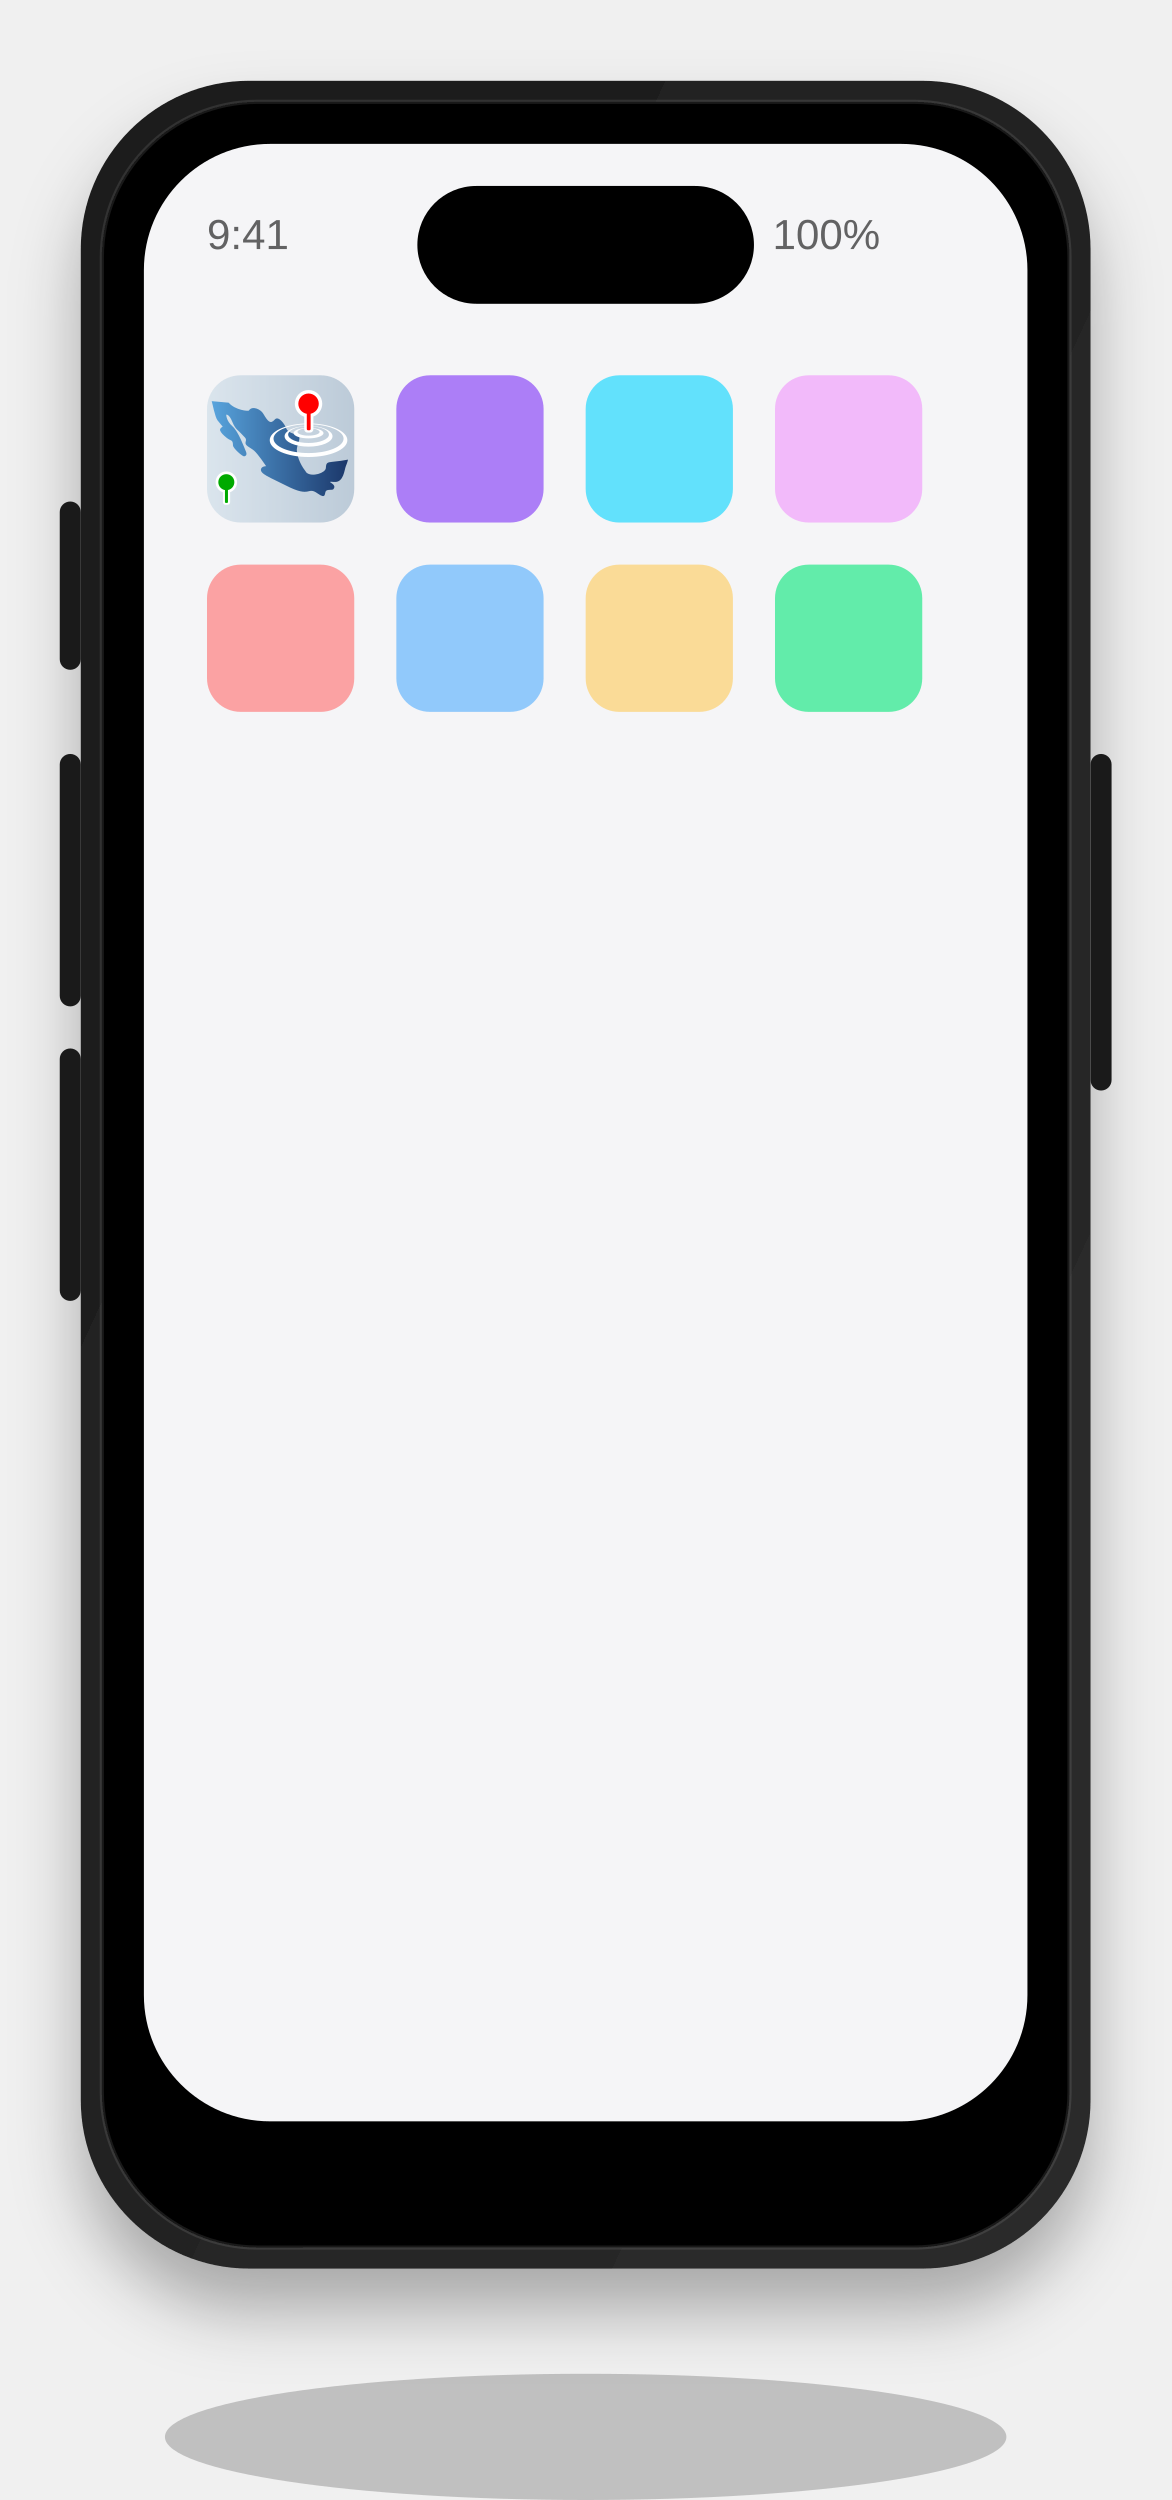
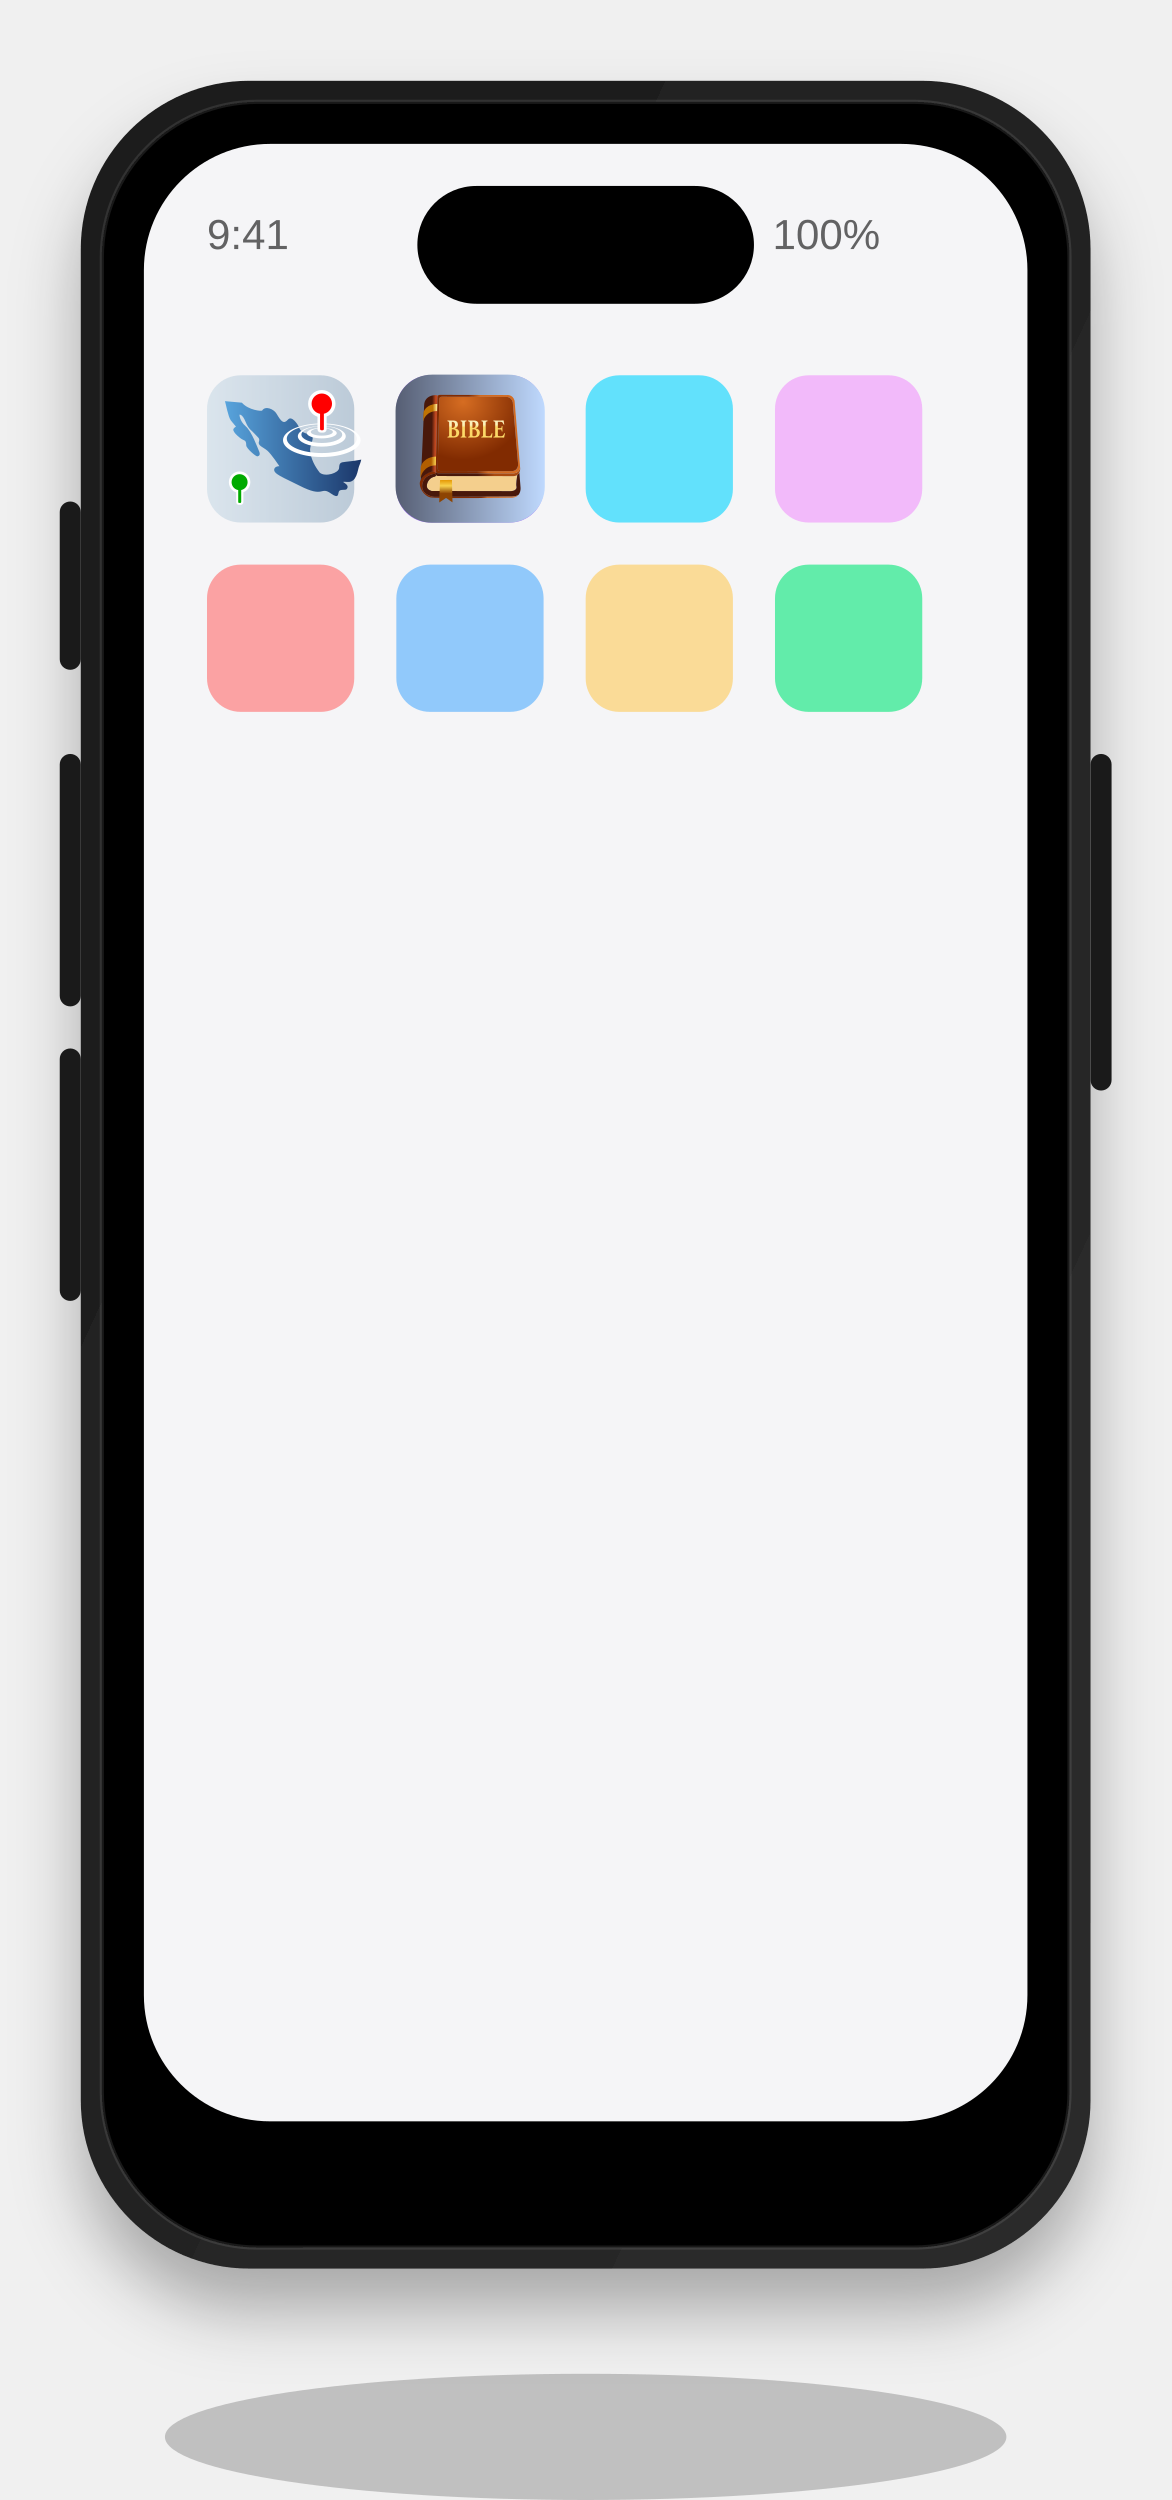
<svg xmlns="http://www.w3.org/2000/svg" xmlns:xlink="http://www.w3.org/1999/xlink" width="1239.723mm" height="2645.988mm" viewBox="0 0 1239.723 2645.988" version="1.1" id="svg1" xml:space="preserve">
  <defs id="defs1">
    <linearGradient id="linearGradient10">
      <stop style="stop-color:#c9dae6;stop-opacity:1;" offset="0" id="stop10" />
      <stop style="stop-color:#96aec3;stop-opacity:1;" offset="1" id="stop11" />
    </linearGradient>
    <linearGradient id="swatch52">
      <stop style="stop-color:#ffffff;stop-opacity:1;" offset="0" id="stop52" />
    </linearGradient>
    <linearGradient id="linearGradient90">
      <stop style="stop-color:#58a4dd;stop-opacity:1;" offset="0" id="stop90" />
      <stop style="stop-color:#1b376a;stop-opacity:1;" offset="1" id="stop91" />
    </linearGradient>
    <linearGradient id="phoneGrad" x1="44.159" y1="13.587" x2="397.429" y2="366.858" gradientTransform="scale(0.6793662,1.47196)" gradientUnits="userSpaceOnUse">
      <stop offset="0%" style="stop-color:#1a1a1a" id="stop1" />
      <stop offset="100%" style="stop-color:#2d2d2d" id="stop2" />
    </linearGradient>
-     <filter id="phoneShadow" x="-0.08" y="-0.037" width="1.16" height="1.093">
-       <feGaussianBlur in="SourceAlpha" stdDeviation="8" id="feGaussianBlur2" />
-       <feOffset dx="0" dy="10" id="feOffset2" />
-       <feComponentTransfer id="feComponentTransfer2">
-         <feFuncA type="linear" slope="0.3" id="feFuncA2" />
+     <linearGradient id="linearGradient145">
+       <stop style="stop-color:#565e73;stop-opacity:1;" offset="0" id="stop145" />
+       <stop style="stop-color:#bfd9fe;stop-opacity:1;" offset="1" id="stop146" />
+     </linearGradient>
+     <linearGradient id="linearGradient96">
+       <stop style="stop-color:#812b01;stop-opacity:1;" offset="0.369" id="stop96" />
+       <stop style="stop-color:#d36b21;stop-opacity:1;" offset="1" id="stop97-7" />
+     </linearGradient>
+     <linearGradient id="linearGradient86-1">
+       <stop style="stop-color:#49180a;stop-opacity:1;" offset="0" id="stop86-3" />
+       <stop style="stop-color:#a94a10;stop-opacity:1;" offset="1" id="stop87" />
+     </linearGradient>
+     <linearGradient id="linearGradient88-8">
+       <stop style="stop-color:#812b01;stop-opacity:1;" offset="0" id="stop88-4" />
+       <stop style="stop-color:#d36b21;stop-opacity:1;" offset="1" id="stop89-8" />
+     </linearGradient>
+     <linearGradient id="linearGradient30">
+       <stop style="stop-color:#d66d22;stop-opacity:1;" offset="0" id="stop31" />
+       <stop style="stop-color:#812b01;stop-opacity:1;" offset="1" id="stop32" />
+     </linearGradient>
+     <linearGradient id="linearGradient64">
+       <stop style="stop-color:#49180a;stop-opacity:1;" offset="0" id="stop65" />
+       <stop style="stop-color:#c04820;stop-opacity:1;" offset="1" id="stop66" />
+     </linearGradient>
+     <linearGradient id="linearGradient62">
+       <stop style="stop-color:#b15e00;stop-opacity:1;" offset="0" id="stop63" />
+       <stop style="stop-color:#fbd550;stop-opacity:1;" offset="1" id="stop64" />
+     </linearGradient>
+     <linearGradient id="linearGradient61">
+       <stop style="stop-color:#bf7302;stop-opacity:1;" offset="0" id="stop61" />
+       <stop style="stop-color:#fce38d;stop-opacity:1;" offset="1" id="stop62" />
+     </linearGradient>
+     <linearGradient id="linearGradient107">
+       <stop style="stop-color:#fcd968;stop-opacity:1;" offset="0" id="stop107" />
+       <stop style="stop-color:#fcf1bb;stop-opacity:1;" offset="1" id="stop108" />
+     </linearGradient>
+     <linearGradient id="linearGradient115">
+       <stop style="stop-color:#8d4402;stop-opacity:1;" offset="0" id="stop115-0" />
+       <stop style="stop-color:#f8d14d;stop-opacity:1;" offset="0.586" id="stop117-3" />
+       <stop style="stop-color:#e69c09;stop-opacity:1;" offset="1" id="stop116-2" />
+     </linearGradient>
+     <filter id="phoneShadow-6" x="-0.08" y="-0.037" width="1.16" height="1.093">
+       <feGaussianBlur in="SourceAlpha" stdDeviation="8" id="feGaussianBlur2-3" />
+       <feOffset dx="0" dy="10" id="feOffset2-6" />
+       <feComponentTransfer id="feComponentTransfer2-3">
+         <feFuncA type="linear" slope="0.3" id="feFuncA2-0" />
      </feComponentTransfer>
-       <feMerge id="feMerge3">
-         <feMergeNode id="feMergeNode2" />
-         <feMergeNode in="SourceGraphic" id="feMergeNode3" />
+       <feMerge id="feMerge3-8">
+         <feMergeNode id="feMergeNode2-4" />
+         <feMergeNode in="SourceGraphic" id="feMergeNode3-0" />
      </feMerge>
    </filter>
-     <linearGradient xlink:href="#linearGradient90" id="linearGradient4" gradientUnits="userSpaceOnUse" x1="1249.07" y1="-763.208" x2="1499.914" y2="-763.208" />
-     <linearGradient xlink:href="#linearGradient10" id="linearGradient13" x1="60" y1="107.5" x2="95" y2="107.5" gradientUnits="userSpaceOnUse" />
+     <linearGradient xlink:href="#linearGradient10" id="linearGradient13-4" x1="60" y1="107.5" x2="95" y2="107.5" gradientUnits="userSpaceOnUse" />
+     <linearGradient xlink:href="#phoneGrad" id="linearGradient14" gradientUnits="userSpaceOnUse" gradientTransform="scale(0.6793662,1.47196)" x1="44.159" y1="13.587" x2="397.429" y2="366.858" />
+     <linearGradient xlink:href="#linearGradient90" id="linearGradient15" gradientUnits="userSpaceOnUse" x1="1249.07" y1="-763.208" x2="1499.914" y2="-763.208" />
+     <linearGradient xlink:href="#linearGradient96" id="linearGradient47" gradientUnits="userSpaceOnUse" x1="109.412" y1="222.007" x2="124.863" y2="221.742" />
+     <linearGradient xlink:href="#linearGradient86-1" id="linearGradient48" gradientUnits="userSpaceOnUse" x1="110.142" y1="207.327" x2="135.688" y2="207.062" />
+     <linearGradient xlink:href="#linearGradient88-8" id="linearGradient57" gradientUnits="userSpaceOnUse" x1="102.253" y1="143.281" x2="119.745" y2="141.411" />
+     <radialGradient xlink:href="#linearGradient30" id="radialGradient428-0-05-60-0" gradientUnits="userSpaceOnUse" gradientTransform="matrix(1.55883,0,0,1.423431,-48.98259,-34.33626)" cx="87.652" cy="92.018" fx="87.652" fy="92.018" r="61.601" />
+     <linearGradient xlink:href="#linearGradient64" id="linearGradient69" gradientUnits="userSpaceOnUse" x1="39.496" y1="150.908" x2="45.045" y2="150.986" />
+     <linearGradient xlink:href="#linearGradient62" id="linearGradient70" gradientUnits="userSpaceOnUse" x1="38.745" y1="191.278" x2="45.939" y2="191.41" />
+     <linearGradient xlink:href="#linearGradient61" id="linearGradient71" gradientUnits="userSpaceOnUse" x1="41.404" y1="110.387" x2="47.323" y2="110.254" />
+     <linearGradient xlink:href="#linearGradient107" id="linearGradient72" gradientUnits="userSpaceOnUse" x1="113.307" y1="123.148" x2="113.247" y2="119.703" />
+     <linearGradient xlink:href="#linearGradient115" id="linearGradient82" gradientUnits="userSpaceOnUse" gradientTransform="translate(671.9833,390.8112)" x1="-607.01" y1="-165.346" x2="-606.991" y2="-185.322" />
+     <linearGradient xlink:href="#linearGradient145" id="linearGradient146" gradientUnits="userSpaceOnUse" gradientTransform="matrix(1.026805,0,0,1.026805,-1089.979,16.1853)" x1="21.656" y1="148.5" x2="188.344" y2="148.5" />
  </defs>
-   <g id="layer1" style="display:inline" transform="translate(4526.935,1183.639)">
-     <g style="fill:none" id="g1" transform="matrix(4.453026,0,0,4.453026,-4575.027,-1187.202)">
-       <ellipse cx="150" cy="580" rx="100" ry="15" fill="#000000" opacity="0.2" id="ellipse3" />
-       <g filter="url(#phoneShadow)" id="g4-3">
-         <rect x="30" y="20" width="240" height="520" rx="40" fill="url(#phoneGrad)" id="rect3-7" style="fill:url(#phoneGrad)" />
-         <rect x="35" y="25" width="230" height="510" rx="37" fill="#000000" id="rect4-8" />
+   <g id="layer1" style="display:inline" transform="translate(10936.469,8592.173)">
+     <g style="display:inline;fill:none" id="g1-9" transform="matrix(4.453026,0,0,4.453026,-10984.563,-8595.735)">
+       <ellipse cx="150" cy="580" rx="100" ry="15" fill="#000000" opacity="0.2" id="ellipse3-3" />
+       <g filter="url(#phoneShadow)" id="g4-3-7" style="filter:url(#phoneShadow-6)">
+         <rect x="30" y="20" width="240" height="520" rx="40" fill="url(#phoneGrad)" id="rect3-7-5" style="fill:url(#linearGradient14)" />
+         <rect x="35" y="25" width="230" height="510" rx="37" fill="#000000" id="rect4-8-7" />
      </g>
-       <rect x="45" y="35" width="210" height="470" rx="30" fill="#f5f5f7" id="rect5" />
-       <rect x="110" y="45" width="80" height="28" rx="14" fill="#000000" id="rect6-4" />
-       <g opacity="0.6" id="g14-6">
-         <text x="60" y="60" font-family="Arial" font-size="10px" fill="#000000" id="text6">9:41</text>
-         <text x="220" y="60" font-family="Arial" font-size="10px" fill="#000000" text-anchor="end" id="text7">100%</text>
-         <rect x="60" y="90" width="35" height="35" rx="8" fill="#0078d4" id="rect7" style="fill:url(#linearGradient13)" />
-         <rect x="105" y="90" width="35" height="35" rx="8" fill="#7b2ff7" id="rect8" />
-         <rect x="150" y="90" width="35" height="35" rx="8" fill="#00d4ff" id="rect9" />
-         <rect x="195" y="90" width="35" height="35" rx="8" fill="#f093fb" id="rect10" style="stroke-width:1;stroke-dasharray:none" />
-         <rect x="60" y="135" width="35" height="35" rx="8" fill="#ff6b6b" id="rect11" />
-         <rect x="105" y="135" width="35" height="35" rx="8" fill="#4facfe" id="rect12" />
-         <rect x="150" y="135" width="35" height="35" rx="8" fill="#feca57" id="rect13-8" />
-         <rect x="195" y="135" width="35" height="35" rx="8" fill="#00e676" id="rect14-2" />
+       <rect x="45" y="35" width="210" height="470" rx="30" fill="#f5f5f7" id="rect5-2" />
+       <rect x="110" y="45" width="80" height="28" rx="14" fill="#000000" id="rect6-4-9" />
+       <g opacity="0.6" id="g14-6-7">
+         <text x="60" y="60" font-family="Arial" font-size="10px" fill="#000000" id="text6-5">9:41</text>
+         <text x="220" y="60" font-family="Arial" font-size="10px" fill="#000000" text-anchor="end" id="text7-6">100%</text>
+         <rect x="60" y="90" width="35" height="35" rx="8" fill="#0078d4" id="rect7-5" style="fill:url(#linearGradient13-4)" />
+         <rect x="105" y="90" width="35" height="35" rx="8" fill="#7b2ff7" id="rect8-3" />
+         <rect x="150" y="90" width="35" height="35" rx="8" fill="#00d4ff" id="rect9-0" />
+         <rect x="195" y="90" width="35" height="35" rx="8" fill="#f093fb" id="rect10-4" style="stroke-width:1;stroke-dasharray:none" />
+         <rect x="60" y="135" width="35" height="35" rx="8" fill="#ff6b6b" id="rect11-8" />
+         <rect x="105" y="135" width="35" height="35" rx="8" fill="#4facfe" id="rect12-5" />
+         <rect x="150" y="135" width="35" height="35" rx="8" fill="#feca57" id="rect13-8-5" />
+         <rect x="195" y="135" width="35" height="35" rx="8" fill="#00e676" id="rect14-2-5" />
      </g>
-       <rect x="25" y="120" width="5" height="40" rx="2.5" fill="#1a1a1a" id="rect15-3" />
-       <rect x="25" y="180" width="5" height="60" rx="2.5" fill="#1a1a1a" id="rect16-0" />
-       <rect x="25" y="250" width="5" height="60" rx="2.5" fill="#1a1a1a" id="rect17" />
-       <rect x="270" y="180" width="5" height="80" rx="2.5" fill="#1a1a1a" id="rect18" />
-       <rect x="35" y="25" width="230" height="510" rx="37" fill="none" stroke="rgba(255,255,255,0.1)" stroke-width="1" id="rect19" />
+       <rect x="25" y="120" width="5" height="40" rx="2.5" fill="#1a1a1a" id="rect15-3-4" />
+       <rect x="25" y="180" width="5" height="60" rx="2.5" fill="#1a1a1a" id="rect16-0-2" />
+       <rect x="25" y="250" width="5" height="60" rx="2.5" fill="#1a1a1a" id="rect17-1" />
+       <rect x="270" y="180" width="5" height="80" rx="2.5" fill="#1a1a1a" id="rect18-9" />
+       <rect x="35" y="25" width="230" height="510" rx="37" fill="none" stroke="rgba(255,255,255,0.1)" stroke-width="1" id="rect19-2" />
+       <g id="g82" transform="matrix(0.207226,0,0,0.2056912,326.0808,72.74988)">
+         <rect style="display:inline;fill:url(#linearGradient146);fill-opacity:1;stroke:none;stroke-width:0;stroke-dasharray:none;stroke-opacity:1" id="rect120-67-9-6-4-5" width="171.156" height="171.156" x="-1067.742" y="83.088" ry="41.861" />
+         <g id="g117-0-8-5-3-7" transform="matrix(0.7481799,0,0,0.7641311,-1058.4,48.25199)">
+           <g id="g459-6-7-6-1">
+             <g id="g108-3-5-6-5-0" transform="translate(3.30054,-9.98254)">
+               <g id="g97-0-7-2-95-6">
+                 <path d="m 170.837,207.296 c -1.388,0.928 -3.209,1.583 -5.593,1.745 -38.115,-0.126 -115.729,-0.134 -115.729,-0.134 0,0 -1.955,0.121 -3.06,-1.602 0.188,1.359 -1.999,2.537 -1.999,2.537 -8.007,1.389 -12.201,8.072 -12.293,14.135 -0.092,6.063 7.44,7.578 7.44,7.578 0,0 115.988,0.111 120.989,0.176 5.001,0.065 10.067,-2.598 8.898,-6.95 -0.976,-3.635 0.751,-14.126 1.347,-17.485 z" style="display:inline;opacity:1;fill:#f4cf8d;fill-opacity:1;stroke:#000000;stroke-width:0;stroke-dasharray:none" id="path22-0-63-90-6-7-4-0" />
+                 <path d="m 173.653,204.248 c -0.648,1.132 -1.553,2.203 -2.816,3.047 -0.596,3.359 -2.324,13.851 -1.347,17.485 1.169,4.352 -3.897,7.015 -8.898,6.95 -5.001,-0.065 -120.989,-0.176 -120.989,-0.176 0,0 -7.532,-1.515 -7.44,-7.578 0.092,-6.063 4.285,-12.746 12.293,-14.135 0,0 2.187,-1.178 1.999,-2.537 -0.142,-0.221 -0.269,-0.472 -0.377,-0.757 -0.837,-0.879 -2.812,-0.989 -4.063,-0.759 -1.493,0.276 -10.517,2.332 -14.349,8.957 -3.832,6.625 -3.345,13.607 -0.13,17.797 3.215,4.189 10.133,7.665 15.784,7.859 5.651,0.195 119.351,-0.422 119.351,-0.422 0,0 8.607,-0.195 10.588,-3.312 1.981,-3.118 2.731,-6.399 2.616,-9.568 -0.115,-3.169 -1.86,-23.125 -1.86,-23.125 z" style="display:inline;opacity:1;fill:#49180a;fill-opacity:1;stroke:#000000;stroke-width:0;stroke-dasharray:none" id="path23-0-4-2-2-0-9-3" />
+                 <path d="m 40.738,201.692 c -0.533,0.016 -1.112,0.094 -1.737,0.253 -5.001,1.267 -14.763,6.581 -17.243,15.124 -2.48,8.543 5.603,21.77 15.432,24.067 9.829,2.296 125.938,0.561 125.938,0.561 0,0 6.2,-0.417 8.567,-3.583 -3.177,1.764 -8.958,1.894 -8.958,1.894 0,0 -113.701,0.617 -119.352,0.422 -5.651,-0.195 -12.569,-3.67 -15.784,-7.859 -3.215,-4.189 -3.702,-11.172 0.13,-17.797 3.832,-6.625 12.856,-8.681 14.349,-8.957 1.398,-0.258 3.702,-0.089 4.309,1.103 l -0.388,-2.386 c 0,0 -1.531,-2.951 -5.264,-2.841 z" style="opacity:1;fill:url(#linearGradient47);fill-opacity:1;stroke:#000000;stroke-width:0;stroke-dasharray:none" id="path24-6-42-1-7-3-1-3" />
+                 <path d="m 175.123,195.819 c -0.446,3.323 -2.35,8.557 -9.877,9.051 -38.119,-0.121 -115.741,-0.129 -115.741,-0.129 0,0 -3.316,0.197 -3.753,-3.597 -0.029,1.804 -0.041,3.012 -0.034,3.501 0.178,4.489 3.792,4.266 3.792,4.266 0,0 77.614,0.008 115.729,0.134 11.106,-0.754 9.97,-12.193 9.97,-12.193 0,0 -0.03,-0.359 -0.087,-1.033 z" style="opacity:1;fill:url(#linearGradient48);stroke:#000000;stroke-width:0;stroke-dasharray:none" id="path14-07-9-6-0-9-7-5" />
+                 <path d="m 175.123,195.819 c -0.814,-9.63 -7.08,-83.753 -8.495,-100.787 -2.618,-9.731 -11.643,-8.579 -11.643,-8.579 0,0 -97.376,-0.226 -102.418,-0.27 -4.462,0.044 -4.198,3.444 -4.198,3.444 0,0 -2.302,91.7 -2.618,111.517 0.436,3.794 3.753,3.597 3.753,3.597 0,0 77.622,0.008 115.741,0.129 7.527,-0.494 9.432,-5.728 9.877,-9.051 z M 55.394,89.038 c 4.796,0.041 97.416,0.248 97.416,0.248 0,0 8.584,-1.054 11.074,7.856 1.441,16.69 8.163,93.232 8.163,93.232 0,0 1.08,10.474 -9.484,11.165 -36.254,-0.115 -110.077,-0.122 -110.077,-0.122 0,0 -3.438,0.203 -3.608,-3.907 -0.085,-5.372 2.522,-105.317 2.522,-105.317 0,0 -0.251,-3.113 3.993,-3.154 z" style="opacity:1;fill:url(#linearGradient57);stroke:#000000;stroke-width:0;stroke-dasharray:none" id="path15-3-28-2-3-9-5-0" />
+                 <path d="m 55.394,89.038 c -4.244,0.041 -3.993,3.154 -3.993,3.154 0,0 -2.607,99.945 -2.522,105.317 0.17,4.11 3.608,3.907 3.608,3.907 0,0 73.823,0.007 110.077,0.122 10.564,-0.691 9.484,-11.165 9.484,-11.165 0,0 -6.723,-76.542 -8.163,-93.232 -2.49,-8.91 -11.074,-7.856 -11.074,-7.856 0,0 -92.62,-0.207 -97.416,-0.248 z" style="opacity:1;fill:url(#radialGradient428-0-05-60-0);stroke:#000000;stroke-width:0;stroke-dasharray:none" id="path16-3-92-09-9-9-5-2" />
+                 <path d="m 45.712,204.332 c 0.091,-12.191 2.651,-114.676 2.651,-114.676 0,0 -0.091,-1.17 0.729,-2.15 -0.949,-0.703 -3.028,-1.348 -7.57,-0.56 -7.992,1.385 -13.411,6.925 -13.503,14.68 -0.076,6.437 -3.759,86.011 -5.01,112.889 3.636,-6.705 11.571,-10.879 15.915,-11.985 3.225,-0.821 5.546,0.652 6.788,1.802 z" style="opacity:1;fill:url(#linearGradient69);fill-opacity:1;stroke:#000000;stroke-width:0;stroke-dasharray:none" id="path17-2-5-48-9-1-4-3" />
+                 <path d="m 45.916,192.767 c 0.077,-3.755 0.175,-8.256 0.288,-13.249 -4.366,0.068 -18.406,1.371 -23.306,14.991 -0.322,8.359 -0.689,14.835 -0.689,14.835 0,0 0.229,1.91 0.951,1.894 0.01,-0.901 0.082,-2.186 0.082,-2.186 0,0 3.941,-15.919 22.674,-16.285 z" style="opacity:1;fill:url(#linearGradient70);stroke:#000000;stroke-width:0;stroke-dasharray:none" id="path20-4-6-67-9-7-1-2" />
+                 <path d="m 47.85,110.641 c 0.099,-4.028 0.19,-7.662 0.267,-10.749 -8e-4,-10e-6 0,0 0,0 -3.231,-0.013 -16.437,0.656 -20.924,12.168 -0.283,6.783 -0.606,12.039 -0.606,12.039 0,0 0.026,1.559 0.661,1.546 0.01,-0.731 0.021,-1.727 0.021,-1.727 0,0 3.754,-13.197 20.583,-13.277 z" style="display:inline;opacity:1;fill:url(#linearGradient71);fill-opacity:1;stroke:#000000;stroke-width:0;stroke-dasharray:none" id="path19-0-7-909-1-2-8-7" />
+               </g>
+               <path style="font-weight:bold;font-size:35.931px;line-height:0.9;font-family:Athelas;-inkscape-font-specification:'Athelas Bold';fill:url(#linearGradient72);stroke:#000000;stroke-width:0" d="m 82.927,124.545 q 1.509,0.144 2.767,0.611 1.293,0.431 2.228,1.186 0.934,0.719 1.437,1.725 0.539,1.006 0.539,2.228 0,1.653 -0.647,2.91 -0.611,1.258 -1.761,2.12 -1.114,0.826 -2.731,1.258 -1.617,0.431 -3.593,0.431 h -6.216 q -0.647,0 -1.473,0 -0.79,0.036 -1.509,0.108 -0.431,0.036 -0.862,0.036 -0.431,0.036 -0.826,0.036 l -0.036,-0.252 q -0.036,-0.108 -0.036,-0.18 0,-0.108 0,-0.18 0,-0.395 0.108,-0.503 0.144,-0.144 0.323,-0.18 1.258,-0.18 1.761,-0.503 0.539,-0.323 0.539,-1.042 v -18.001 q 0,-0.719 -0.467,-1.006 -0.467,-0.323 -1.832,-0.539 -0.287,-0.072 -0.359,-0.252 -0.072,-0.216 -0.072,-0.503 0,-0.072 0,-0.144 0,-0.108 0.036,-0.18 0,-0.144 0.036,-0.252 1.078,0.072 2.407,0.144 1.365,0.036 2.228,0.036 h 4.958 q 2.3,0 3.809,0.467 1.509,0.431 2.407,1.222 0.898,0.79 1.258,1.832 0.395,1.006 0.395,2.12 0,2.084 -1.365,3.342 -1.365,1.222 -3.449,1.797 z m -5.461,9.45 q 0,0.826 0.755,1.078 0.79,0.216 1.797,0.216 2.479,0 3.701,-1.042 1.222,-1.078 1.222,-3.449 0,-1.293 -0.467,-2.264 -0.431,-0.97 -1.186,-1.581 -0.755,-0.647 -1.761,-0.97 -1.006,-0.323 -2.12,-0.323 h -1.94 z m 0.575,-10.132 q 1.401,0 2.335,-0.359 0.934,-0.359 1.473,-0.97 0.575,-0.647 0.79,-1.437 0.252,-0.79 0.252,-1.653 0,-0.826 -0.287,-1.545 -0.252,-0.755 -0.826,-1.293 -0.575,-0.539 -1.509,-0.826 -0.934,-0.323 -2.228,-0.323 h -0.575 v 8.408 z m 21.486,10.492 q 0,0.359 0.036,0.611 0.072,0.216 0.287,0.395 0.252,0.18 0.683,0.323 0.467,0.108 1.222,0.216 0.359,0.072 0.359,0.611 0,0.108 -0.036,0.323 0,0.216 -0.036,0.359 -1.15,-0.072 -2.479,-0.144 -1.293,-0.036 -2.3,-0.036 -1.042,0 -2.335,0.036 -1.293,0.072 -2.443,0.144 -0.072,-0.144 -0.072,-0.359 0,-0.216 0,-0.323 0,-0.575 0.359,-0.611 0.755,-0.108 1.186,-0.216 0.467,-0.144 0.683,-0.323 0.216,-0.18 0.287,-0.395 0.072,-0.252 0.072,-0.611 v -18.001 q 0,-0.359 -0.072,-0.575 -0.072,-0.252 -0.287,-0.431 -0.216,-0.18 -0.683,-0.287 -0.431,-0.144 -1.186,-0.252 -0.359,-0.108 -0.359,-0.611 0,-0.108 0,-0.323 0,-0.216 0.072,-0.395 1.15,0.072 2.443,0.144 1.293,0.036 2.335,0.036 1.006,0 2.3,-0.036 1.329,-0.072 2.479,-0.144 0.036,0.18 0.036,0.395 0.036,0.216 0.036,0.323 0,0.503 -0.359,0.611 -0.755,0.108 -1.222,0.252 -0.431,0.108 -0.683,0.287 -0.216,0.18 -0.287,0.431 -0.036,0.216 -0.036,0.575 z m 18.181,-9.809 q 1.509,0.144 2.767,0.611 1.294,0.431 2.228,1.186 0.934,0.719 1.437,1.725 0.539,1.006 0.539,2.228 0,1.653 -0.647,2.91 -0.611,1.258 -1.761,2.12 -1.114,0.826 -2.731,1.258 -1.617,0.431 -3.593,0.431 h -6.216 q -0.647,0 -1.473,0 -0.79,0.036 -1.509,0.108 -0.431,0.036 -0.862,0.036 -0.431,0.036 -0.826,0.036 l -0.036,-0.252 q -0.036,-0.108 -0.036,-0.18 0,-0.108 0,-0.18 0,-0.395 0.108,-0.503 0.144,-0.144 0.323,-0.18 1.258,-0.18 1.761,-0.503 0.539,-0.323 0.539,-1.042 v -18.001 q 0,-0.719 -0.467,-1.006 -0.467,-0.323 -1.832,-0.539 -0.287,-0.072 -0.359,-0.252 -0.072,-0.216 -0.072,-0.503 0,-0.072 0,-0.144 0,-0.108 0.036,-0.18 0,-0.144 0.036,-0.252 1.078,0.072 2.407,0.144 1.365,0.036 2.228,0.036 h 4.958 q 2.3,0 3.809,0.467 1.509,0.431 2.407,1.222 0.898,0.79 1.258,1.832 0.395,1.006 0.395,2.12 0,2.084 -1.365,3.342 -1.365,1.222 -3.449,1.797 z m -5.461,9.45 q 0,0.826 0.755,1.078 0.79,0.216 1.797,0.216 2.479,0 3.701,-1.042 1.222,-1.078 1.222,-3.449 0,-1.293 -0.467,-2.264 -0.431,-0.97 -1.186,-1.581 -0.755,-0.647 -1.761,-0.97 -1.006,-0.323 -2.12,-0.323 h -1.94 z m 0.575,-10.132 q 1.401,0 2.335,-0.359 0.934,-0.359 1.473,-0.97 0.575,-0.647 0.79,-1.437 0.252,-0.79 0.252,-1.653 0,-0.826 -0.287,-1.545 -0.252,-0.755 -0.826,-1.293 -0.575,-0.539 -1.509,-0.826 -0.934,-0.323 -2.228,-0.323 h -0.575 v 8.408 z m 21.81,10.096 q 0,0.755 0.97,1.006 0.97,0.252 3.198,0.252 h 1.365 q 0.898,0 1.545,-0.18 0.683,-0.216 1.186,-0.683 0.503,-0.467 0.898,-1.186 0.431,-0.755 0.826,-1.797 0.108,-0.287 0.539,-0.287 0.18,0 0.431,0.108 0.252,0.108 0.503,0.216 -0.287,1.15 -0.539,2.515 -0.216,1.329 -0.395,2.623 -0.036,0.431 -0.252,0.539 -0.18,0.108 -0.395,0.108 -0.287,0 -0.826,-0.036 -0.503,-0.036 -1.114,-0.072 -0.611,0 -1.258,-0.036 -0.611,-0.036 -1.078,-0.036 h -8.156 q -1.042,0 -2.407,0.036 -1.329,0.072 -2.407,0.144 -0.072,-0.144 -0.072,-0.359 0,-0.252 0,-0.359 0,-0.539 0.359,-0.575 1.365,-0.252 1.94,-0.539 0.611,-0.287 0.611,-1.006 v -18.001 q 0,-0.359 -0.072,-0.575 -0.072,-0.252 -0.287,-0.431 -0.216,-0.18 -0.683,-0.287 -0.431,-0.144 -1.186,-0.252 -0.359,-0.108 -0.359,-0.611 0,-0.108 0,-0.323 0,-0.216 0.072,-0.395 1.15,0.072 2.443,0.144 1.294,0.036 2.3,0.036 0.503,0 1.15,0 0.647,-0.036 1.329,-0.036 0.719,-0.036 1.401,-0.072 0.719,-0.036 1.294,-0.072 0.036,0.18 0.036,0.395 0.036,0.216 0.036,0.323 0,0.503 -0.359,0.611 -1.545,0.216 -2.084,0.575 -0.503,0.323 -0.503,1.042 z m 20.48,-18.504 v 8.659 h 5.066 q 0.683,0 0.934,-0.539 0.252,-0.575 0.431,-1.832 0.036,-0.287 0.216,-0.359 0.18,-0.108 0.467,-0.108 0.108,0 0.323,0.036 0.252,0 0.359,0.036 -0.072,0.826 -0.144,1.94 -0.036,1.078 -0.036,1.832 0,0.647 0.036,1.545 0.036,0.862 0.144,1.976 -0.108,0.072 -0.359,0.108 -0.216,0 -0.323,0 -0.647,0 -0.683,-0.503 -0.216,-1.365 -0.503,-1.832 -0.252,-0.503 -0.862,-0.503 h -5.066 v 8.048 q 0,0.755 0.934,1.006 0.934,0.252 3.162,0.252 h 1.509 q 1.078,0 1.797,-0.287 0.755,-0.287 1.329,-0.79 0.575,-0.539 1.006,-1.222 0.431,-0.719 0.862,-1.581 0.108,-0.252 0.503,-0.252 0.18,0 0.431,0.108 0.252,0.108 0.503,0.216 -0.072,0.287 -0.18,0.539 -0.072,0.252 -0.144,0.503 -0.18,0.395 -0.287,0.862 -0.108,0.467 -0.216,0.755 -0.072,0.359 -0.18,0.826 -0.072,0.431 -0.18,0.862 -0.072,0.395 -0.18,0.719 -0.072,0.323 -0.108,0.431 -0.144,0.287 -0.575,0.287 -0.287,0 -0.826,-0.036 -0.539,-0.036 -1.186,-0.072 -0.611,0 -1.258,-0.036 -0.647,-0.036 -1.114,-0.036 h -8.156 q -1.042,0 -2.407,0.036 -1.329,0.072 -2.407,0.144 -0.072,-0.144 -0.072,-0.359 0,-0.252 0,-0.359 0,-0.539 0.359,-0.575 1.365,-0.252 1.94,-0.539 0.611,-0.287 0.611,-1.006 V 116.353 q 0,-0.359 -0.108,-0.575 -0.108,-0.252 -0.431,-0.395 -0.287,-0.18 -0.79,-0.287 -0.467,-0.144 -1.222,-0.287 -0.359,-0.108 -0.359,-0.647 0,-0.18 0,-0.323 0,-0.18 0.072,-0.359 1.545,0.108 2.731,0.144 1.186,0.036 2.048,0.036 h 7.366 q 1.617,0 2.767,-0.108 1.186,-0.108 1.617,-0.108 0.395,0 0.575,0.323 0.108,0.287 0.18,1.078 0.072,0.755 0.252,1.581 0.108,0.611 0.252,1.186 0.144,0.575 0.431,1.401 -0.18,0.072 -0.395,0.144 -0.216,0.072 -0.431,0.072 -0.395,0 -0.575,-0.323 -0.431,-0.934 -0.862,-1.581 -0.395,-0.683 -0.934,-1.078 -0.503,-0.431 -1.222,-0.611 -0.683,-0.18 -1.653,-0.18 z" id="text101-83-7-3-8-1-4" transform="scale(0.9093981,1.099628)" aria-label="BIBLE" />
+             </g>
+             <path style="opacity:1;fill:url(#linearGradient82);stroke:#000000;stroke-width:0;stroke-dasharray:none;stroke-opacity:1" d="m 55.699,205.009 18.241,-0.187 0.842,33.957 -9.916,-6.735 -10.477,6.922 z" id="path114-8-2-6-3-0" />
+           </g>
+         </g>
+       </g>
    </g>
-     <g id="g108-94" transform="matrix(0.5765828,0,0,0.5765828,-5094.073,-296.901)" style="display:inline">
-       <g id="g93-5" transform="matrix(0.9976988,0,0,0.9976988,125.9799,47.03587)">
-         <circle style="fill:#ffffff;stroke-width:0.377" id="path35-0-9-1-4-2-9-5-0" cx="1276.04" cy="-701.458" r="19.756" />
-         <circle style="fill:#00aa00;stroke-width:0.215" id="path36-0-5-0-9-1-1-7-70" cx="1276.04" cy="-701.458" r="14.74" />
-         <rect style="fill:#ffffff;stroke-width:0.384" id="rect37-8-1-1-5-3-7-4-4" width="13.233" height="27.046" x="1269.796" y="-686.86" rx="4.866" ry="4.866" />
-         <rect style="fill:#00aa00;stroke-width:0.251" id="rect37-9-3-7-3-9-6-9-8-5" width="5.528" height="27.667" x="1273.506" y="-690.902" rx="1.622" ry="1.812" />
-         <path d="m 1249.213,-850.241 c 1.326,3.53 5.749,28.746 10.738,35.16 4.743,6.098 9.486,11.383 9.486,11.383 0,0 -6.465,3.358 -4.703,7.423 1.762,4.065 4.925,7.602 12.378,13.565 7.453,5.963 11.009,2.178 11.161,13.568 0.073,5.442 17.888,20.869 20.598,20.192 2.71,-0.678 6.098,-2.439 2.981,-9.486 -3.117,-7.047 -13.37,-36.142 -24.754,-46.035 -11.383,-9.892 -11.254,-21.152 -11.254,-21.152 0,0 5.187,-1.773 11.15,12.998 5.963,14.771 11.147,15.47 16.703,22.11 5.556,6.64 10.313,7.73 7.874,14.777 -2.439,7.047 8.2,10.003 15.518,16.237 7.318,6.234 22.164,28.574 22.164,28.574 0,0 -7.037,-0.046 -9.061,4.32 -4.461,9.622 17.299,16.749 46.041,31.516 46.414,23.847 38.076,0.276 57.947,14.507 15.516,11.112 12.392,-0.344 14.839,-4.268 2.516,-4.035 11.9,-1.383 13.89,-3.659 9.148,-10.463 -18.76,-15.143 1.287,-13.348 17.978,1.609 18.946,-22.642 21.792,-29.282 2.684,-6.262 3.795,-11.249 3.913,-11.797 2e-4,-3.5e-4 0.013,-0.047 0.013,-0.047 -8.669,1.605 -17.291,3.042 -28.628,4.022 -10.326,0.893 -11.687,2.485 -12.135,11.388 -0.468,9.295 -25.555,17.227 -35.635,8.572 -8.77,-11.272 -16.094,-24.695 -17.516,-39.139 -2.167,-9.765 8.7,-23.971 2.694,-28.494 -2.936,-2.212 -8.137,-3.423 -12.868,-5.42 -4.232,-1.786 -8.088,-4.199 -9.612,-8.518 -2.726,-7.723 -14.341,-23.841 -21.009,-16.185 -8.037,9.227 -12.576,3.894 -21.103,-10.538 -4.691,-8.406 -20.697,-15.599 -26.587,-5.917 -0.865,1.422 -24.965,-0.483 -37.246,-14.51 l -31.198,-2.83 c 0,0 0.084,0.189 0.142,0.314 z" style="fill:url(#linearGradient4);stroke:#ffffff;stroke-width:0" id="path75-6-0-1" />
-         <g id="g34-6-8-9-6-6-0-42" style="fill:#000000" transform="matrix(2.739309,0,0,2.739309,1082.532,-900.2431)">
-           <path id="path33-1-8-1-9-4-5-4" style="fill:#ffffff;stroke-width:0.283" d="m 125.86,10.678 a 9.2,9.2 0 0 0 -9.2,9.2 9.2,9.2 0 0 0 6.316,8.736 c -0.015,0.107 -0.023,0.217 -0.023,0.328 v 4.227 A 26.062,11.279 0 0 0 99.798,44.378 26.062,11.279 0 0 0 125.86,55.656 26.062,11.279 0 0 0 151.922,44.378 26.062,11.279 0 0 0 129.114,33.187 v -4.245 c 0,-0.152 -0.015,-0.3 -0.043,-0.443 a 9.2,9.2 0 0 0 5.988,-8.621 9.2,9.2 0 0 0 -9.2,-9.2 z m -2.908,23.027 v 1.178 a 16.092,6.964 0 0 0 -13.184,6.849 16.092,6.964 0 0 0 16.091,6.964 16.092,6.964 0 0 0 16.091,-6.964 16.092,6.964 0 0 0 -12.837,-6.82 v -1.189 a 23.53,9.689 0 0 1 20.275,9.596 23.53,9.689 0 0 1 -23.53,9.689 23.53,9.689 0 0 1 -23.529,-9.689 23.53,9.689 0 0 1 20.622,-9.615 z m 0,1.377 v 1.152 a 10.034,3.534 0 0 0 -7.126,3.382 10.034,3.534 0 0 0 10.034,3.534 10.034,3.534 0 0 0 10.034,-3.534 10.034,3.534 0 0 0 -6.779,-3.342 v -1.159 a 13.71,5.646 0 0 1 10.455,5.484 13.71,5.646 0 0 1 -13.71,5.646 13.71,5.646 0 0 1 -13.71,-5.646 13.71,5.646 0 0 1 10.802,-5.517 z m 0,1.456 v 0.467 c 0,1.255 1.011,2.266 2.266,2.266 h 1.63 c 1.255,0 2.266,-1.011 2.266,-2.266 v -0.414 a 7.419,2.486 0 0 1 4.164,2.235 7.419,2.486 0 0 1 -7.419,2.486 7.419,2.486 0 0 1 -7.419,-2.486 7.419,2.486 0 0 1 4.511,-2.288 z" />
+     <g id="g108-94-4" transform="matrix(0.5765828,0,0,0.5765828,-11489.576,-7705.435)" style="display:inline">
+       <g id="g93-5-5" transform="matrix(0.9976988,0,0,0.9976988,125.9799,47.03587)">
+         <circle style="fill:#ffffff;stroke-width:0.377" id="path35-0-9-1-4-2-9-5-0-8" cx="1276.04" cy="-701.458" r="19.756" />
+         <circle style="fill:#00aa00;stroke-width:0.215" id="path36-0-5-0-9-1-1-7-70-6" cx="1276.04" cy="-701.458" r="14.74" />
+         <rect style="fill:#ffffff;stroke-width:0.384" id="rect37-8-1-1-5-3-7-4-4-2" width="13.233" height="27.046" x="1269.796" y="-686.86" rx="4.866" ry="4.866" />
+         <rect style="fill:#00aa00;stroke-width:0.251" id="rect37-9-3-7-3-9-6-9-8-5-5" width="5.528" height="27.667" x="1273.506" y="-690.902" rx="1.622" ry="1.812" />
+         <path d="m 1249.213,-850.241 c 1.326,3.53 5.749,28.746 10.738,35.16 4.743,6.098 9.486,11.383 9.486,11.383 0,0 -6.465,3.358 -4.703,7.423 1.762,4.065 4.925,7.602 12.378,13.565 7.453,5.963 11.009,2.178 11.161,13.568 0.073,5.442 17.888,20.869 20.598,20.192 2.71,-0.678 6.098,-2.439 2.981,-9.486 -3.117,-7.047 -13.37,-36.142 -24.754,-46.035 -11.383,-9.892 -11.254,-21.152 -11.254,-21.152 0,0 5.187,-1.773 11.15,12.998 5.963,14.771 11.147,15.47 16.703,22.11 5.556,6.64 10.313,7.73 7.874,14.777 -2.439,7.047 8.2,10.003 15.518,16.237 7.318,6.234 22.164,28.574 22.164,28.574 0,0 -7.037,-0.046 -9.061,4.32 -4.461,9.622 17.299,16.749 46.041,31.516 46.414,23.847 38.076,0.276 57.947,14.507 15.516,11.112 12.392,-0.344 14.839,-4.268 2.516,-4.035 11.9,-1.383 13.89,-3.659 9.148,-10.463 -18.76,-15.143 1.287,-13.348 17.978,1.609 18.946,-22.642 21.792,-29.282 2.684,-6.262 3.795,-11.249 3.913,-11.797 2e-4,-3.5e-4 0.013,-0.047 0.013,-0.047 -8.669,1.605 -17.291,3.042 -28.628,4.022 -10.326,0.893 -11.687,2.485 -12.135,11.388 -0.468,9.295 -25.555,17.227 -35.635,8.572 -8.77,-11.272 -16.094,-24.695 -17.516,-39.139 -2.167,-9.765 8.7,-23.971 2.694,-28.494 -2.936,-2.212 -8.137,-3.423 -12.868,-5.42 -4.232,-1.786 -8.088,-4.199 -9.612,-8.518 -2.726,-7.723 -14.341,-23.841 -21.009,-16.185 -8.037,9.227 -12.576,3.894 -21.103,-10.538 -4.691,-8.406 -20.697,-15.599 -26.587,-5.917 -0.865,1.422 -24.965,-0.483 -37.246,-14.51 l -31.198,-2.83 c 0,0 0.084,0.189 0.142,0.314 z" style="fill:url(#linearGradient15);stroke:#ffffff;stroke-width:0" id="path75-6-0-1-1" />
+         <g id="g34-6-8-9-6-6-0-42-3" style="fill:#000000" transform="matrix(2.739309,0,0,2.739309,1082.532,-900.2431)">
+           <path id="path33-1-8-1-9-4-5-4-9" style="fill:#ffffff;stroke-width:0.283" d="m 125.86,10.678 a 9.2,9.2 0 0 0 -9.2,9.2 9.2,9.2 0 0 0 6.316,8.736 c -0.015,0.107 -0.023,0.217 -0.023,0.328 v 4.227 A 26.062,11.279 0 0 0 99.798,44.378 26.062,11.279 0 0 0 125.86,55.656 26.062,11.279 0 0 0 151.922,44.378 26.062,11.279 0 0 0 129.114,33.187 v -4.245 c 0,-0.152 -0.015,-0.3 -0.043,-0.443 a 9.2,9.2 0 0 0 5.988,-8.621 9.2,9.2 0 0 0 -9.2,-9.2 z m -2.908,23.027 v 1.178 a 16.092,6.964 0 0 0 -13.184,6.849 16.092,6.964 0 0 0 16.091,6.964 16.092,6.964 0 0 0 16.091,-6.964 16.092,6.964 0 0 0 -12.837,-6.82 v -1.189 a 23.53,9.689 0 0 1 20.275,9.596 23.53,9.689 0 0 1 -23.53,9.689 23.53,9.689 0 0 1 -23.529,-9.689 23.53,9.689 0 0 1 20.622,-9.615 z m 0,1.377 v 1.152 a 10.034,3.534 0 0 0 -7.126,3.382 10.034,3.534 0 0 0 10.034,3.534 10.034,3.534 0 0 0 10.034,-3.534 10.034,3.534 0 0 0 -6.779,-3.342 v -1.159 a 13.71,5.646 0 0 1 10.455,5.484 13.71,5.646 0 0 1 -13.71,5.646 13.71,5.646 0 0 1 -13.71,-5.646 13.71,5.646 0 0 1 10.802,-5.517 z m 0,1.456 v 0.467 c 0,1.255 1.011,2.266 2.266,2.266 h 1.63 c 1.255,0 2.266,-1.011 2.266,-2.266 v -0.414 a 7.419,2.486 0 0 1 4.164,2.235 7.419,2.486 0 0 1 -7.419,2.486 7.419,2.486 0 0 1 -7.419,-2.486 7.419,2.486 0 0 1 4.511,-2.288 z" />
        </g>
-         <g id="g37-1-9-4-2-5-8-0" transform="matrix(1.0346,0,0,1.0346,1298.946,-880.656)">
-           <path id="path36-8-0-1-6-6-7-6" style="fill:#ff0000;stroke-width:0.265" d="m 124.063,15.524 a 18.174,18.174 0 0 0 -18.174,18.174 18.174,18.174 0 0 0 15.05,17.903 v 26.991 c 0,1.238 0.892,2.234 2,2.234 h 2.815 c 1.108,0 2,-0.996 2,-2.234 V 51.493 A 18.174,18.174 0 0 0 142.237,33.698 18.174,18.174 0 0 0 124.063,15.524 Z" />
+         <g id="g37-1-9-4-2-5-8-0-7" transform="matrix(1.0346,0,0,1.0346,1298.946,-880.656)">
+           <path id="path36-8-0-1-6-6-7-6-3" style="fill:#ff0000;stroke-width:0.265" d="m 124.063,15.524 a 18.174,18.174 0 0 0 -18.174,18.174 18.174,18.174 0 0 0 15.05,17.903 v 26.991 c 0,1.238 0.892,2.234 2,2.234 h 2.815 c 1.108,0 2,-0.996 2,-2.234 V 51.493 A 18.174,18.174 0 0 0 142.237,33.698 18.174,18.174 0 0 0 124.063,15.524 Z" />
        </g>
      </g>
    </g>
  </g>
</svg>
